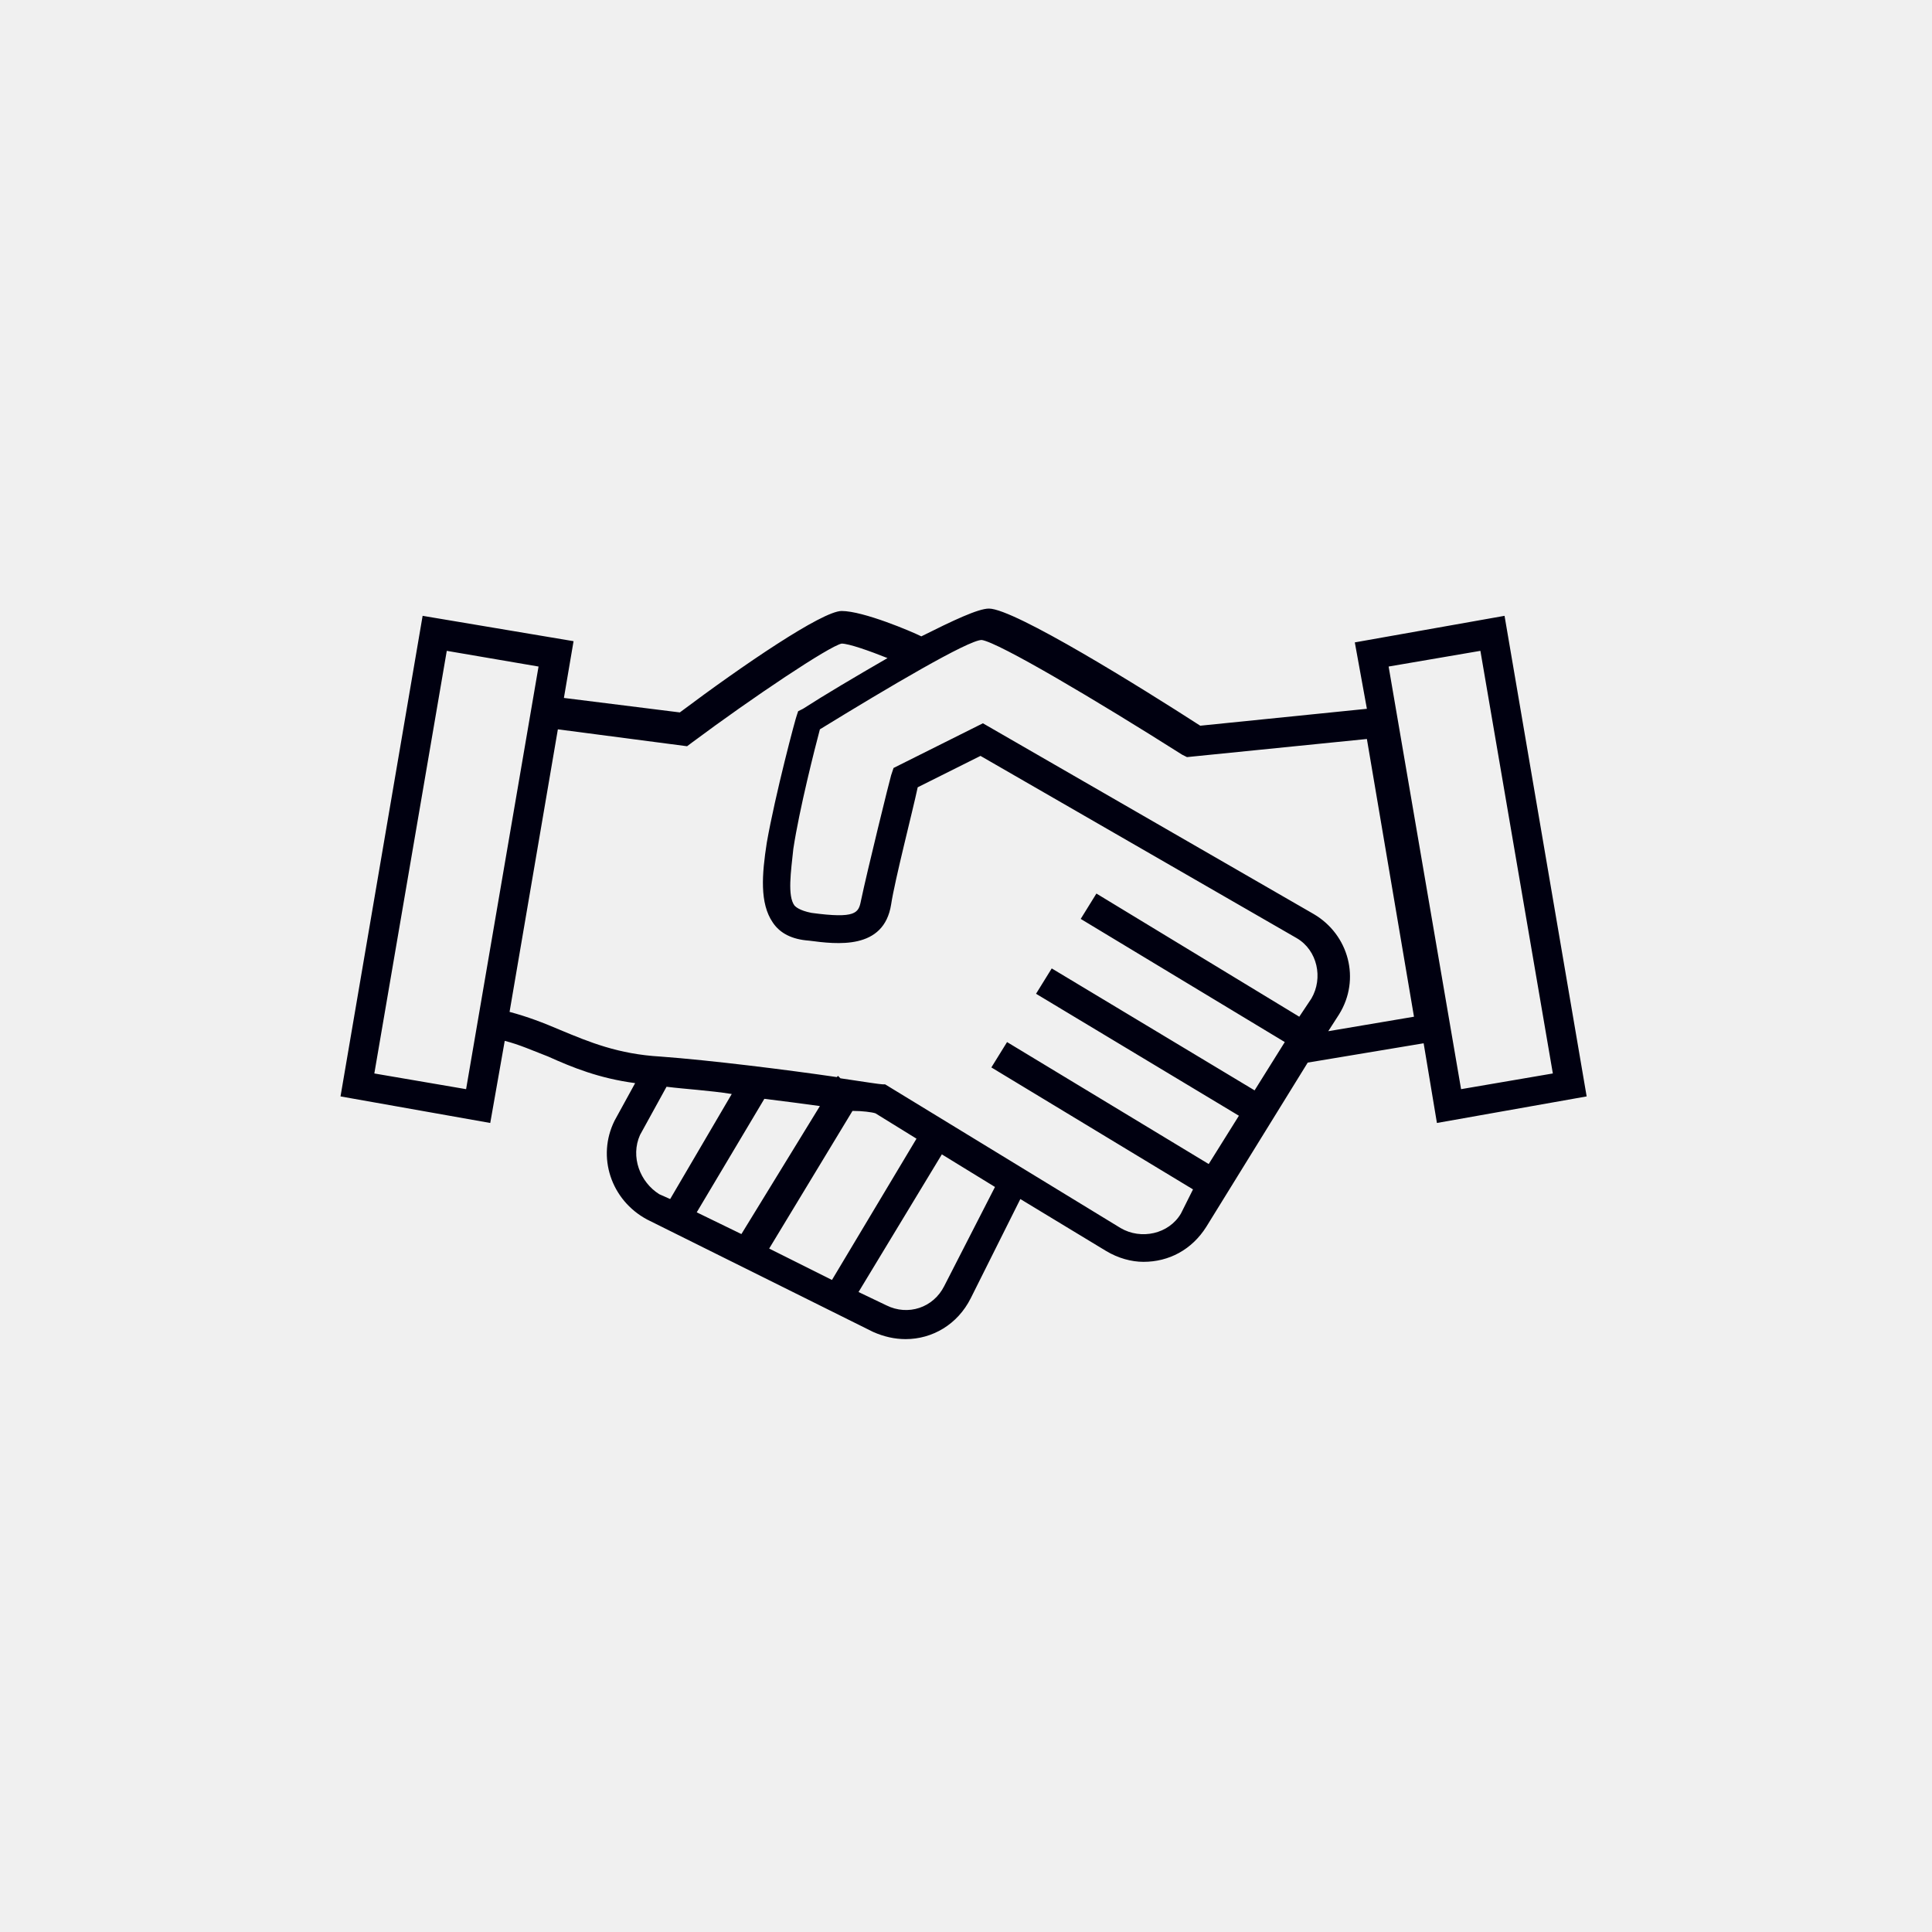
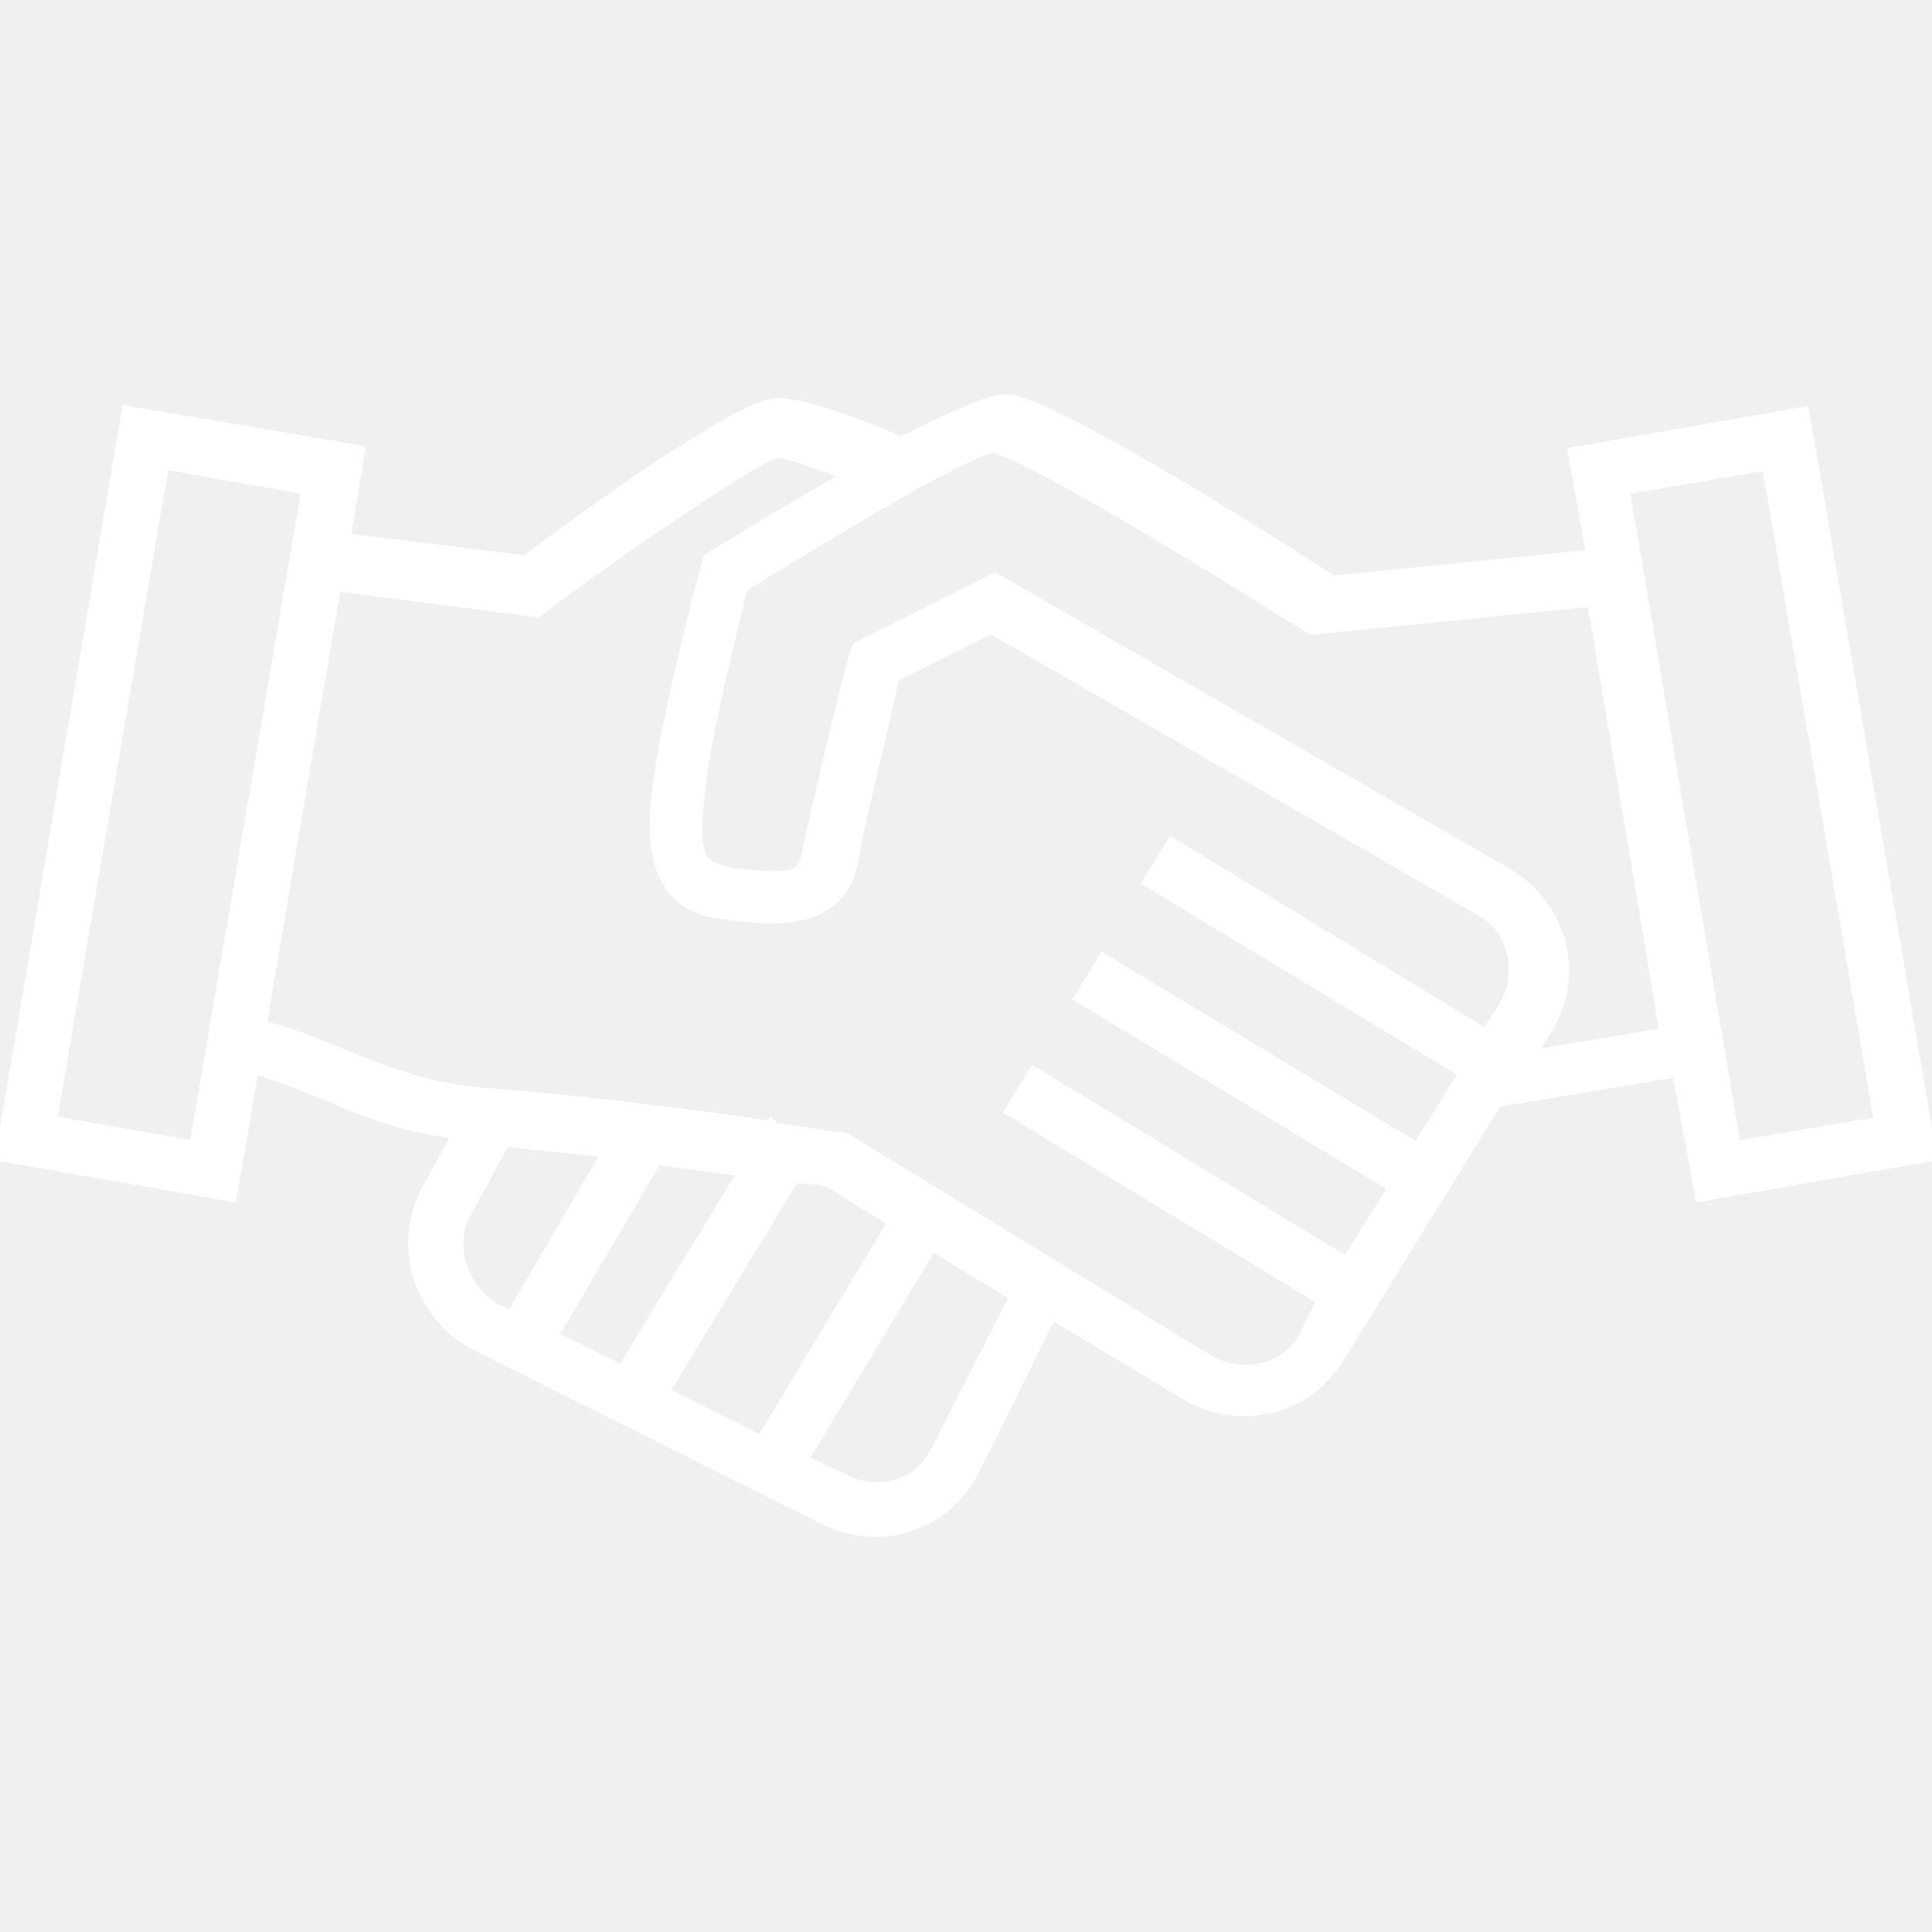
- <svg xmlns="http://www.w3.org/2000/svg" data-bbox="20 20 160 160" viewBox="20 20 160 160" height="200" width="200" data-type="color" aria-labelledby="comp-ka9uptq41-svgtitle">
-   <path d="M139 113l12.4-2.2-6.8-39.8-12.4 2.2 1 5.5-13.8 1.4c-4.8-3.1-15.4-9.7-17.5-9.7-.9 0-3 1-5.6 2.3-.8-.4-4.8-2.1-6.6-2.1-1.6 0-8.2 4.5-13.4 8.4l-9.6-1.2.8-4.7L55 71l-6.8 39.8 12.4 2.2 1.2-6.8c1.2.3 2.3.8 3.6 1.3 2 .9 4.2 1.8 7.2 2.2l-1.7 3.1c-1.5 3-.3 6.6 2.7 8.2l18.7 9.3c.9.4 1.8.6 2.7.6 2.2 0 4.3-1.2 5.4-3.4l4.1-8.2 7.1 4.3c1 .6 2.1.9 3.1.9 2.1 0 4-1 5.2-2.9l8.4-13.6 9.6-1.6 1.1 6.6zm3.6-39.1l6 35-7.6 1.3-6-35 7.6-1.3zm-91.6 35l6-35 7.6 1.3-6 35-7.6-1.3zm22 5.1l2.2-4c1.6.2 3.5.3 5.4.6l-5.1 8.7-.9-.4c-1.6-1-2.4-3.1-1.6-4.9zm19.5-1.8l3.4 2.1-7 11.7-5.2-2.6 6.9-11.4c.8 0 1.6.1 1.9.2zm-11.1 10l-3.7-1.8 5.6-9.4c1.6.2 3.2.4 4.6.6l-6.5 10.6zm16.8 4.3c-.9 1.8-3 2.5-4.8 1.6l-2.3-1.1 6.9-11.4 4.4 2.7-4.2 8.2zm19.6-6c-1 1.7-3.3 2.2-5 1.2l-19.5-11.9h-.2c-.2 0-1.5-.2-3.5-.5l-.2-.2-.1.1c-4.1-.6-10.5-1.4-14.6-1.7-3.5-.2-5.9-1.2-8.3-2.2-1.4-.6-2.7-1.1-4.2-1.5l4-23.4 10.7 1.4.4-.3c5.1-3.8 11.4-8 12.4-8.2.6 0 2.3.6 3.8 1.2-2.6 1.5-5.3 3.1-7 4.2l-.4.2-.1.3c-.1.2-1.8 6.6-2.5 10.6-.4 2.6-.6 5 .5 6.6.6.9 1.6 1.4 3 1.5 2.3.3 6.2.8 6.8-3 .3-2 1.8-7.8 2.2-9.7l5.2-2.6 26.2 15.1c1.7 1 2.2 3.3 1.2 5l-1 1.5L110.8 94l-1.3 2.1 16.9 10.2-2.5 4-16.8-10.1-1.3 2.1 16.8 10.1-2.5 4-16.7-10.1-1.3 2.1 16.7 10.1-1 2zm12.2-15.1l.9-1.4c1.8-2.9.8-6.6-2.1-8.3l-27.4-15.8-7.4 3.7-.2.6c-.1.3-2 8-2.5 10.4-.2 1-.4 1.5-4.1 1-1-.2-1.3-.5-1.4-.6-.6-.8-.3-2.8-.1-4.7.5-3.3 1.8-8.4 2.2-9.9 5.7-3.5 12.3-7.4 13.4-7.4 1.4.2 9.5 5 16.6 9.5l.4.2 14.9-1.5 3.9 23-7.1 1.2z" fill="#000010" data-color="1" />
+ <svg xmlns="http://www.w3.org/2000/svg" version="1.1" id="Layer_1" x="0px" y="0px" viewBox="0 0 200 200" style="enable-background:new 0 0 200 200;" xml:space="preserve">
+   <style type="text/css">
+ 	.st0{fill:#FFFFFF;stroke:#FFFFFF;stroke-miterlimit:10;}
+ </style>
+   <path class="st0" d="M176,123.9l24-4.2l-13.2-77.1l-24,4.2l1.9,10.6l-26.7,2.7c-9.3-6-29.8-18.8-33.9-18.8c-1.7,0-5.8,1.9-10.8,4.4  c-1.6-0.7-9.3-4-12.9-4c-3.1,0-15.9,8.7-26,16.3l-18.6-2.3l1.5-9.1l-24.2-4.1L0,119.7l24,4.2l2.3-13.2c2.3,0.6,4.4,1.5,7,2.5  c3.9,1.7,8.1,3.5,14,4.2l-3.3,6c-2.9,5.8-0.6,12.8,5.2,15.9l36.2,18.1c1.7,0.8,3.5,1.2,5.2,1.2c4.2,0,8.3-2.3,10.4-6.6l7.9-15.9  l13.8,8.3c1.9,1.2,4.1,1.7,6,1.7c4.1,0,7.7-1.9,10-5.6l16.3-26.4l18.6-3.1L176,123.9z M182.9,48.2l11.6,67.9l-14.8,2.5l-11.5-67.9  L182.9,48.2z M5.4,116l11.6-67.9l14.7,2.6l-11.6,67.9L5.4,116z M48.1,125.9l4.2-7.7c3.1,0.4,6.8,0.6,10.4,1.2l-9.8,16.8l-1.7-0.8  C48.1,133.4,46.5,129.4,48.1,125.9z M85.8,122.4l6.6,4.1l-13.6,22.6l-10-5L82.2,122C83.7,122,85.2,122.2,85.8,122.4z M64.4,141.8  l-7.1-3.5L68,120.1c3.1,0.4,6.2,0.8,8.9,1.2C76.9,121.2,64.4,141.8,64.4,141.8z M96.9,150.1c-1.7,3.5-5.8,4.8-9.3,3.1l-4.4-2.1  L96.5,129l8.5,5.2L96.9,150.1z M134.9,138.5c-1.9,3.3-6.4,4.2-9.7,2.3l-37.8-23.1H87c-0.4,0-2.9-0.4-6.8-1l-0.4-0.4l-0.2,0.2  c-7.9-1.2-20.4-2.7-28.3-3.3c-6.8-0.4-11.4-2.3-16.1-4.2c-2.7-1.2-5.2-2.1-8.1-2.9l7.7-45.4l20.8,2.7l0.8-0.6  c9.8-7.3,22.1-15.5,24-15.9c1.2,0,4.4,1.2,7.3,2.3c-5,2.9-10.2,6-13.6,8.1l-0.8,0.5l-0.2,0.6C73,58.8,69.7,71.2,68.4,79  c-0.8,5-1.2,9.7,1,12.8c1.2,1.7,3.1,2.7,5.8,2.9c4.4,0.6,12,1.5,13.2-5.8c0.6-3.9,3.5-15.2,4.2-18.8l10-5l50.8,29.3  c3.3,1.9,4.2,6.4,2.3,9.7l-1.9,2.9l-32.5-19.8l-2.5,4.1l32.7,19.8l-4.8,7.7l-32.5-19.6l-2.5,4.1l32.5,19.6l-4.8,7.7L107,110.9  l-2.5,4.1l32.3,19.6L134.9,138.5z M158.5,109.2l1.7-2.7c3.5-5.6,1.5-12.8-4.1-16.1L103,59.8L88.7,67l-0.4,1.2  c-0.2,0.6-3.9,15.5-4.8,20.2c-0.4,1.9-0.8,2.9-7.9,1.9c-1.9-0.4-2.5-1-2.7-1.2c-1.2-1.5-0.6-5.4-0.2-9.1c1-6.4,3.5-16.3,4.2-19.2  c11-6.8,23.8-14.4,26-14.4c2.7,0.4,18.4,9.7,32.2,18.4l0.8,0.4l28.9-2.9l7.5,44.6L158.5,109.2L158.5,109.2z" />
</svg>
